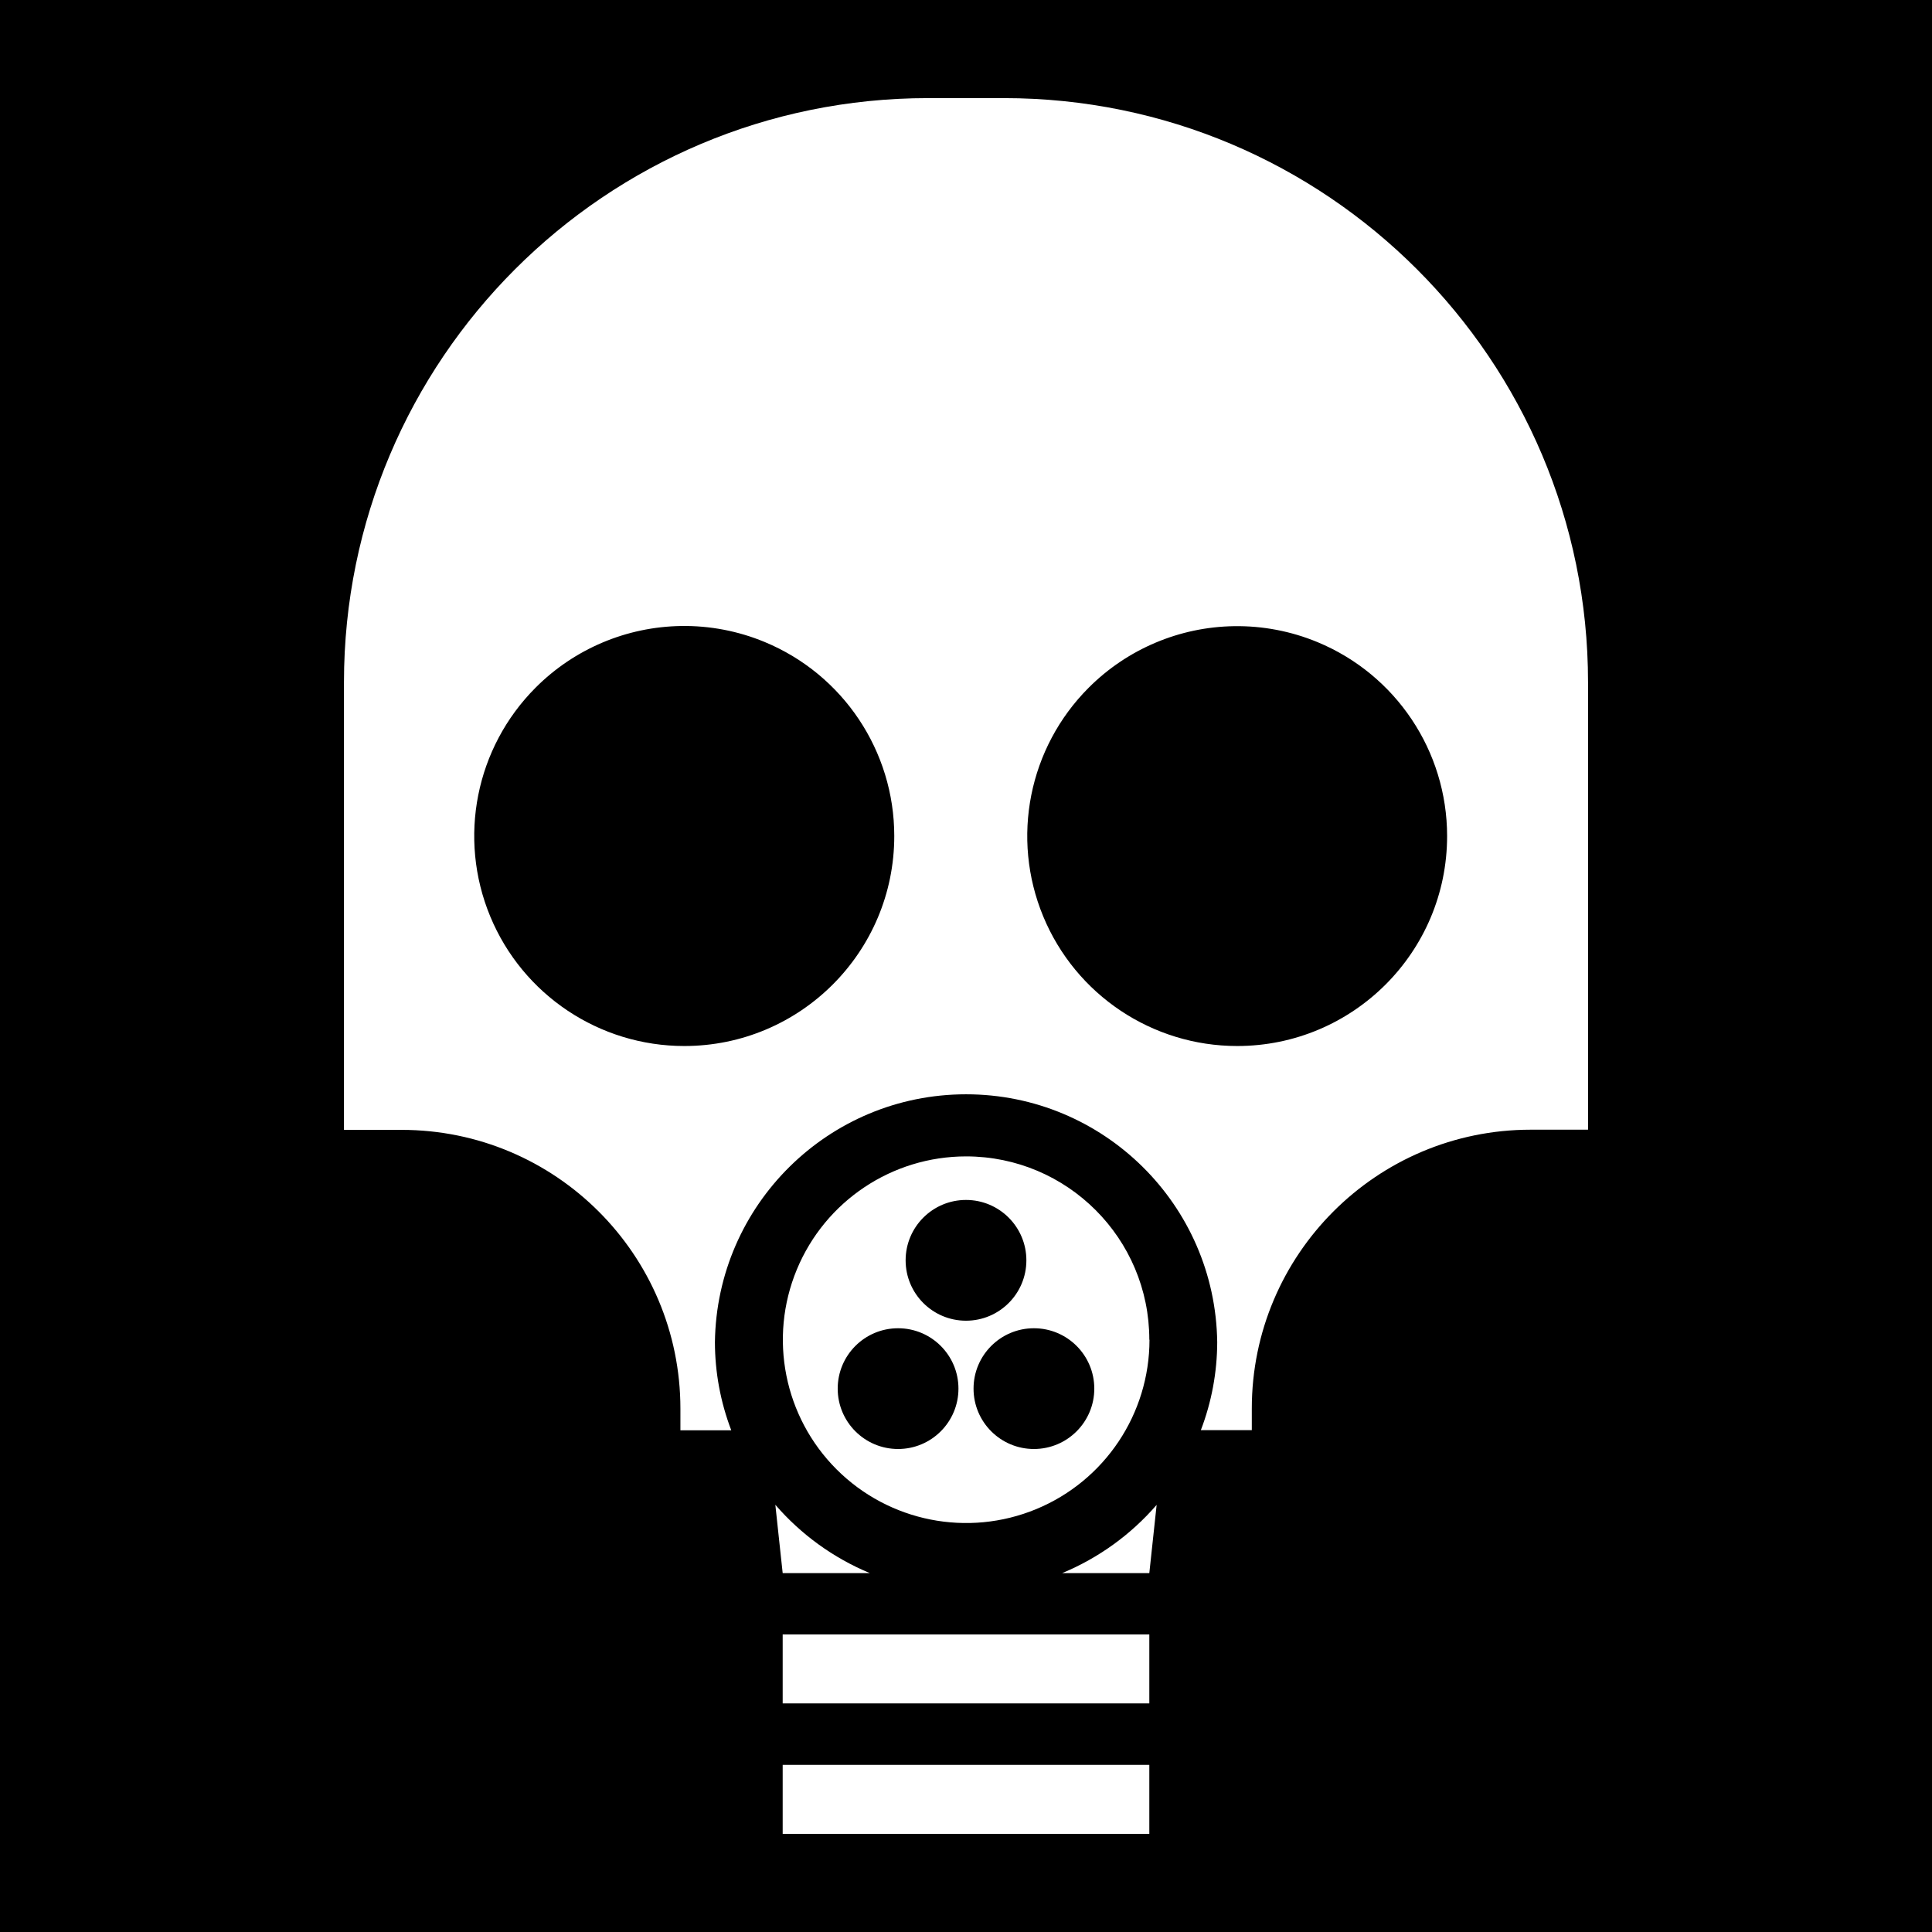
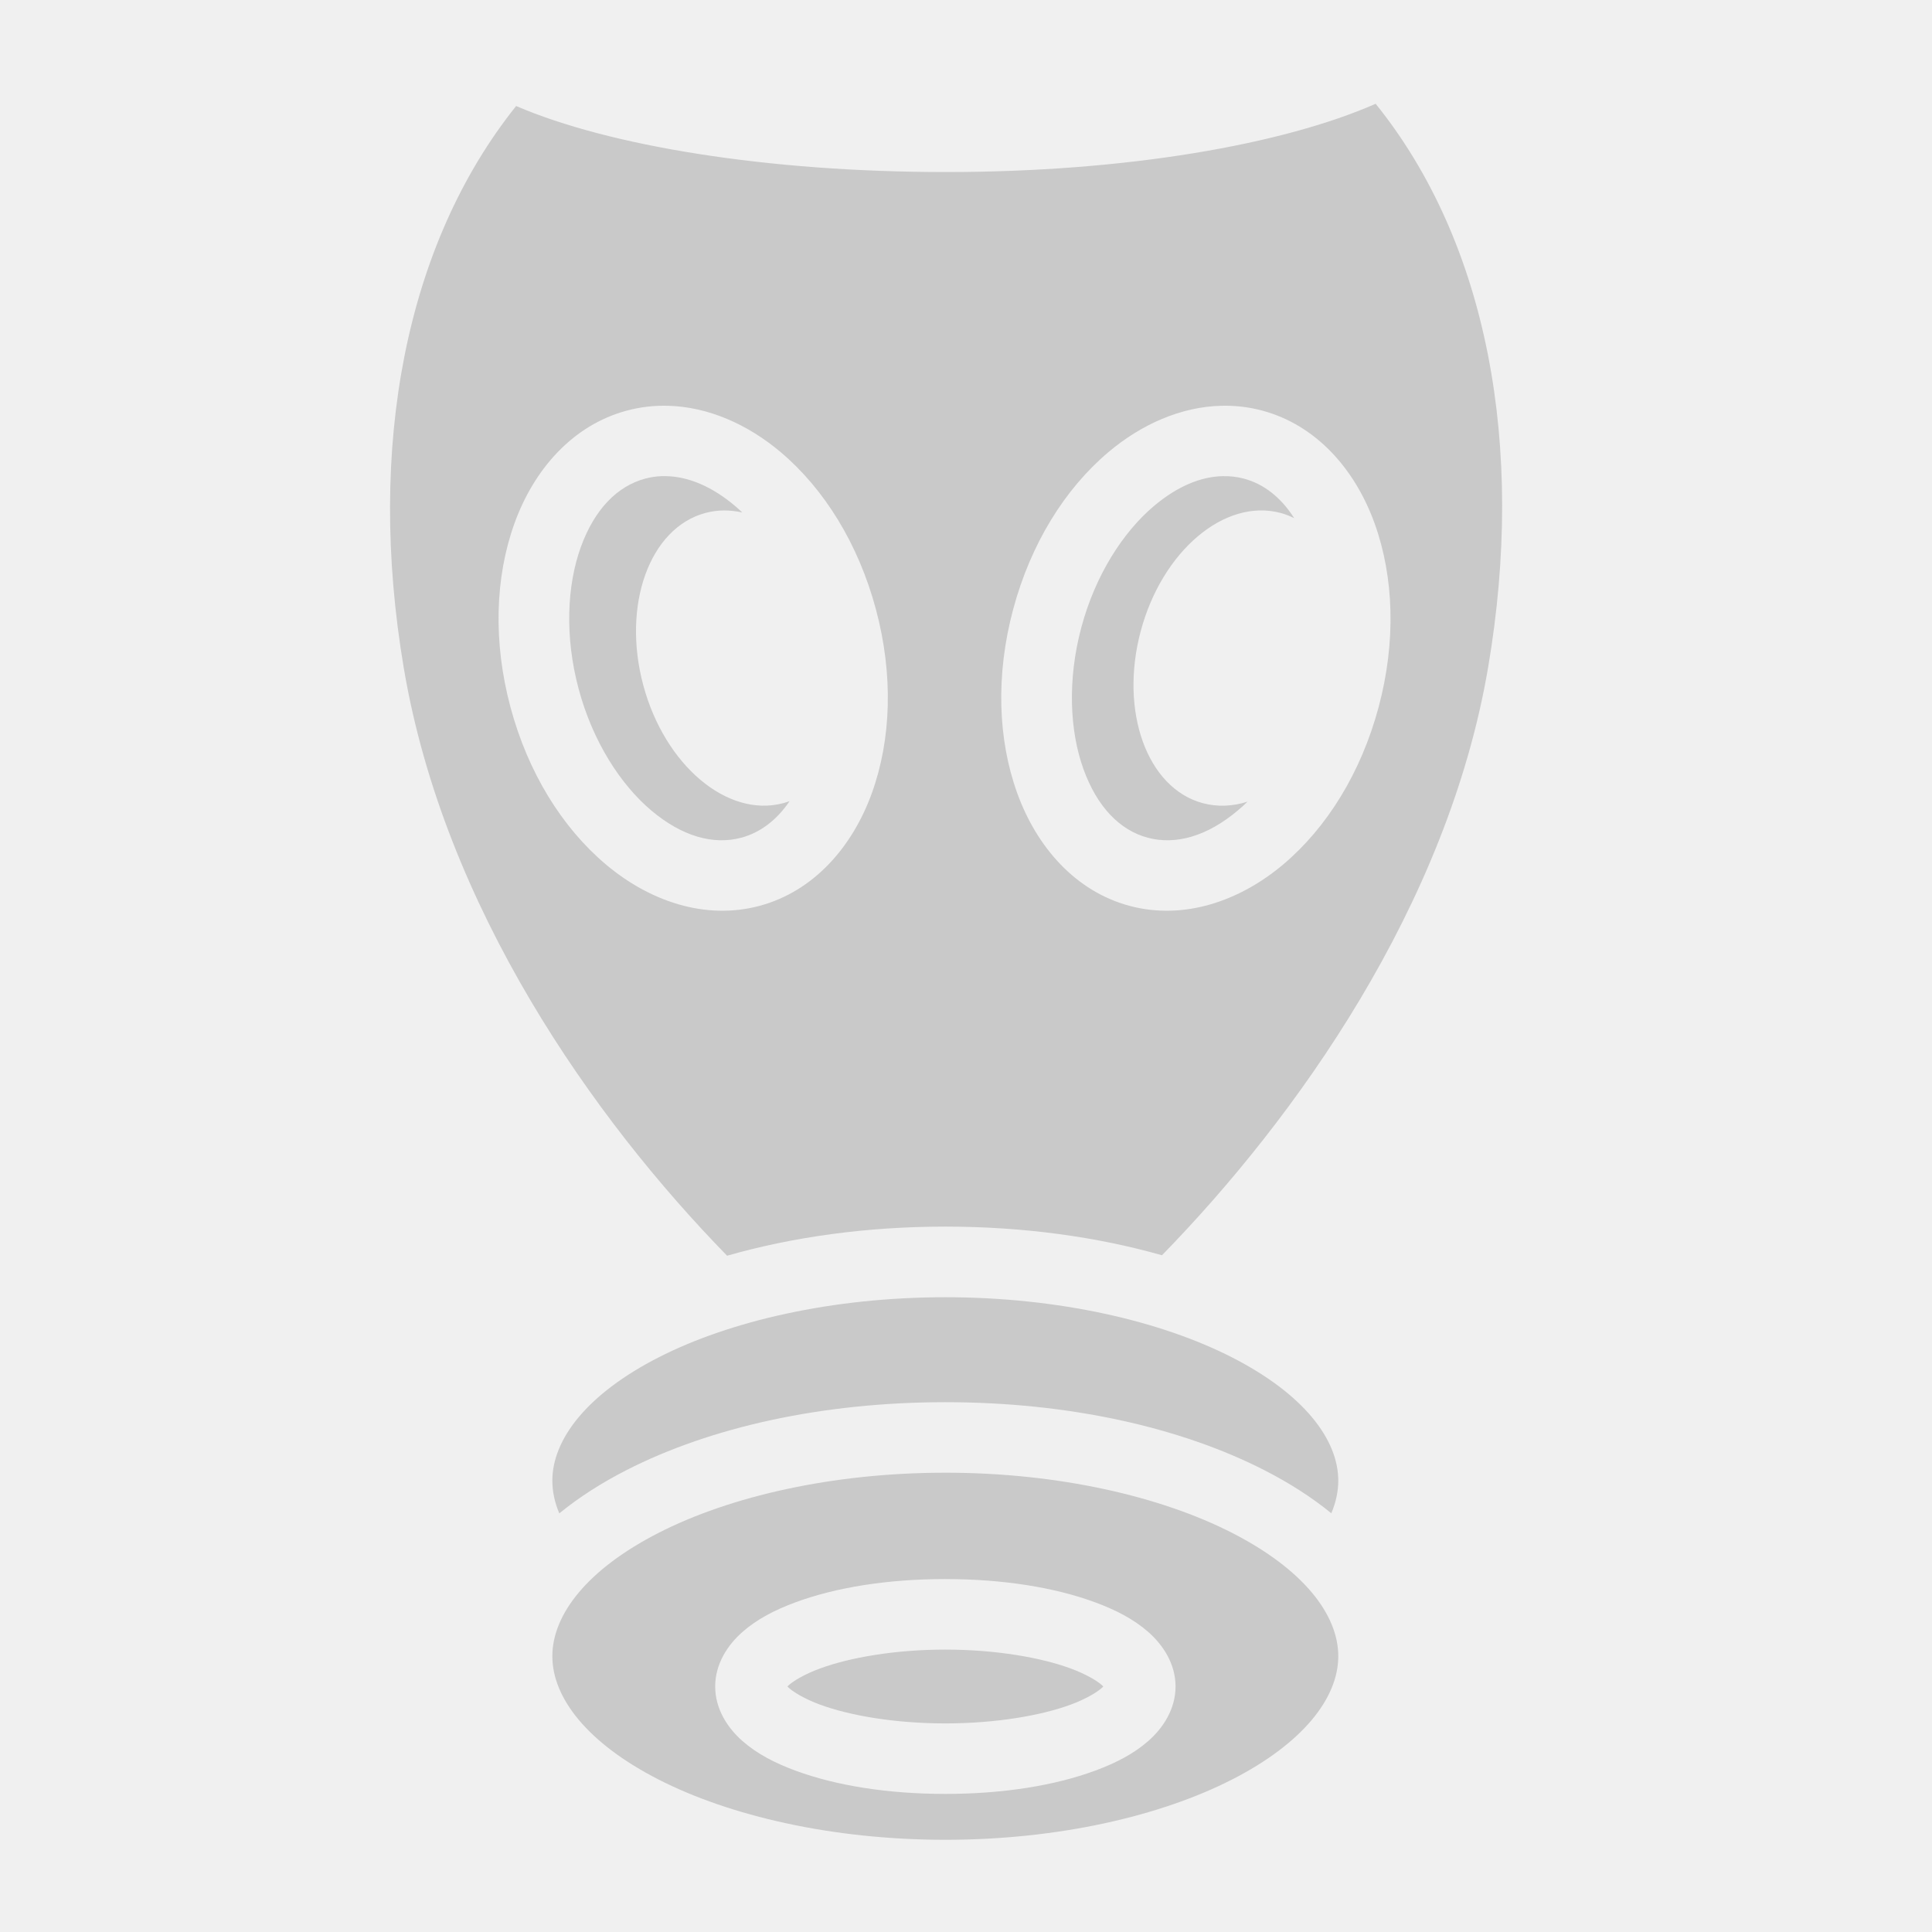
<svg xmlns="http://www.w3.org/2000/svg" viewBox="0 0 512 512" style="height: 512px; width: 512px;">
-   <path d="M0 0h512v512H0z" fill="#000" fill-opacity="1" />
  <g class="" transform="translate(0,0)" style="">
-     <path d="M245.975 26c-85.496 0-154.808 69.301-154.82 154.797v118.63h15.261c40.814 0 73.9 33.087 73.9 73.901v5.715h13.477a65.67 65.67 0 0 1-4.332-23.354c.477-36.417 30.136-65.689 66.557-65.689 36.42 0 66.079 29.272 66.556 65.69a65.654 65.654 0 0 1-4.334 23.308h13.5v-5.717c.007-40.802 33.076-73.881 73.88-73.9h15.226V180.797C420.833 95.31 351.534 26.013 266.046 26h-20.071zM180.52 165.896a55.573 55.573 0 0 1 22.11 4.231c20.798 8.613 34.36 28.91 34.36 51.422.006 30.736-24.909 55.656-55.645 55.656-22.512.005-42.812-13.553-51.43-34.35-8.618-20.796-3.856-44.736 12.06-60.656a55.646 55.646 0 0 1 38.545-16.303zm146.526.047a55.54 55.54 0 0 1 22.096 4.223c20.788 8.604 34.348 28.884 34.357 51.383.006 30.736-24.908 55.656-55.645 55.656-22.498-.005-42.78-13.56-51.388-34.346-8.609-20.786-3.849-44.71 12.058-60.62a55.622 55.622 0 0 1 38.522-16.296zm-71.002 140.514a48.581 48.581 0 0 0-34.35 82.932 48.58 48.58 0 0 0 82.932-34.35h-.045c0-26.813-21.724-48.557-48.537-48.582zM256 318a16 16 0 0 1 16 16 16 16 0 0 1-16 16 16 16 0 0 1-16-16 16 16 0 0 1 16-16zm-18 34a16 16 0 0 1 16 16 16 16 0 0 1-16 16 16 16 0 0 1-16-16 16 16 0 0 1 16-16zm36 0a16 16 0 0 1 16 16 16 16 0 0 1-16 16 16 16 0 0 1-16-16 16 16 0 0 1 16-16zm-68.535 46.773l.01.034c-.012-.035 1.943 18.084 1.943 18.084h23.103a67.155 67.155 0 0 1-25.056-18.118zm101.06 0l-.004.038.004-.004v-.034zm-.004.038a67.163 67.163 0 0 1-25.042 18.08h23.103c1.94-18.047.016-.147 1.94-18.08zm-99.103 34.322v18.289h97.164v-18.29h-97.164zm0 34.578V486h97.164v-18.29h-97.164z" fill="#fff" fill-opacity="1" />
+     <path d="M364.563 27.5c-24.54 10.796-66.057 18.094-113.875 18.094-47.3 0-89.258-6.898-113.907-17.5C107.477 64.73 97.12 118.44 107 177c10.73 63.596 50.354 119.6 85.688 155.78 17.285-4.952 36.943-7.717 57.843-7.717 20.725 0 40.228 2.72 57.407 7.593 35.5-36.38 75.654-92.59 86.407-155.656 10.04-58.882-.233-112.842-29.78-149.5zm-187.625 80.03c10.768.263 21.255 4.955 29.937 12.282 11.577 9.77 20.607 24.33 25.25 41.657 4.643 17.326 4.078 34.437-1.063 48.686-5.14 14.25-15.398 26.053-29.78 29.906-14.384 3.854-29.174-1.23-40.75-11-11.577-9.77-20.608-24.328-25.25-41.656-4.644-17.327-4.08-34.47 1.062-48.72 5.14-14.248 15.398-26.02 29.78-29.874 3.597-.963 7.224-1.368 10.814-1.28zm146.75 0c3.59-.086 7.216.32 10.812 1.282 14.383 3.854 24.64 15.626 29.78 29.876 5.142 14.25 5.707 31.39 1.064 48.718-4.643 17.328-13.674 31.887-25.25 41.656-11.577 9.77-26.367 14.854-40.75 11-14.383-3.853-24.64-15.657-29.78-29.906-5.142-14.25-5.707-31.36-1.064-48.687 4.643-17.33 13.673-31.888 25.25-41.657 8.682-7.328 19.17-12.02 29.938-12.282zm-148.47 18.657c-1.44.063-2.867.286-4.25.657-7.374 1.976-13.434 8.13-17.062 18.187-3.628 10.058-4.295 23.6-.562 37.532 3.733 13.933 11.08 25.324 19.25 32.22 8.17 6.894 16.47 9.194 23.844 7.218 4.996-1.34 9.37-4.6 12.812-9.688-.557.206-1.108.376-1.688.532-14.782 3.96-31.402-10.042-37.093-31.28-5.692-21.24 1.685-41.665 16.468-45.626 3.214-.862 6.526-.853 9.78-.125-.63-.595-1.265-1.178-1.905-1.72-6.128-5.17-12.326-7.766-18.157-7.905-.486-.012-.957-.02-1.437 0zm148.75 0c-5.83.14-12.028 2.736-18.156 7.907-8.17 6.895-15.516 18.255-19.25 32.187-3.733 13.934-3.065 27.476.563 37.532 3.628 10.057 9.657 16.212 17.03 18.188 7.376 1.976 15.706-.324 23.876-7.22.87-.732 1.748-1.51 2.595-2.343-3.923 1.263-7.97 1.453-11.875.407-14.783-3.96-22.13-24.386-16.438-45.625 5.692-21.24 22.28-35.244 37.063-31.282 1.253.335 2.45.812 3.594 1.375-3.514-5.533-8.07-9.064-13.314-10.47-1.843-.493-3.744-.702-5.687-.656zm-73.437 217.594c-30.047 0-57.177 6.322-76 15.94-18.82 9.616-28.155 21.615-28.155 32.686 0 2.838.615 5.752 1.844 8.656 5.233-4.285 11.252-8.117 17.81-11.468 22.253-11.37 51.873-18 84.5-18 32.63 0 62.25 6.63 84.5 18 6.547 3.344 12.56 7.163 17.783 11.437 1.22-2.894 1.843-5.794 1.843-8.624 0-11.07-9.334-23.07-28.156-32.687-18.822-9.618-45.92-15.94-75.97-15.94zm0 46.5c-30.047 0-57.177 6.322-76 15.94-18.82 9.616-28.155 21.615-28.155 32.686 0 11.07 9.334 23.07 28.156 32.688 18.823 9.617 45.953 15.97 76 15.97 30.05-.002 57.148-6.353 75.97-15.97 18.822-9.617 28.156-21.617 28.156-32.688 0-11.07-9.334-23.07-28.156-32.687-18.822-9.618-45.92-15.94-75.97-15.94zm0 28.19c15.2 0 28.952 2.186 39.75 6.186 5.4 2 10.118 4.412 14 7.813 3.884 3.4 7.25 8.417 7.25 14.467 0 6.05-3.366 11.07-7.25 14.47-3.882 3.4-8.6 5.812-14 7.812-10.798 4-24.55 6.186-39.75 6.186-15.197 0-28.98-2.187-39.78-6.187-5.4-2-10.086-4.413-13.97-7.814-3.882-3.4-7.25-8.418-7.25-14.47 0-6.05 3.368-11.067 7.25-14.467 3.884-3.402 8.57-5.814 13.97-7.814 10.8-4 24.583-6.187 39.78-6.187zm0 18.686c-13.327 0-25.384 2.107-33.28 5.03-3.948 1.464-6.812 3.168-8.156 4.345-.292.256-.263.258-.406.408.143.15.114.15.406.406 1.344 1.177 4.208 2.913 8.156 4.375 7.896 2.923 19.953 5 33.28 5 13.33 0 25.387-2.077 33.282-5 3.948-1.463 6.812-3.2 8.157-4.376.29-.255.26-.257.405-.406-.144-.15-.115-.152-.406-.407-1.346-1.176-4.21-2.88-8.158-4.342-7.895-2.925-19.953-5.032-33.28-5.032z" fill="#c9c9c9" fill-opacity="1" />
  </g>
</svg>
